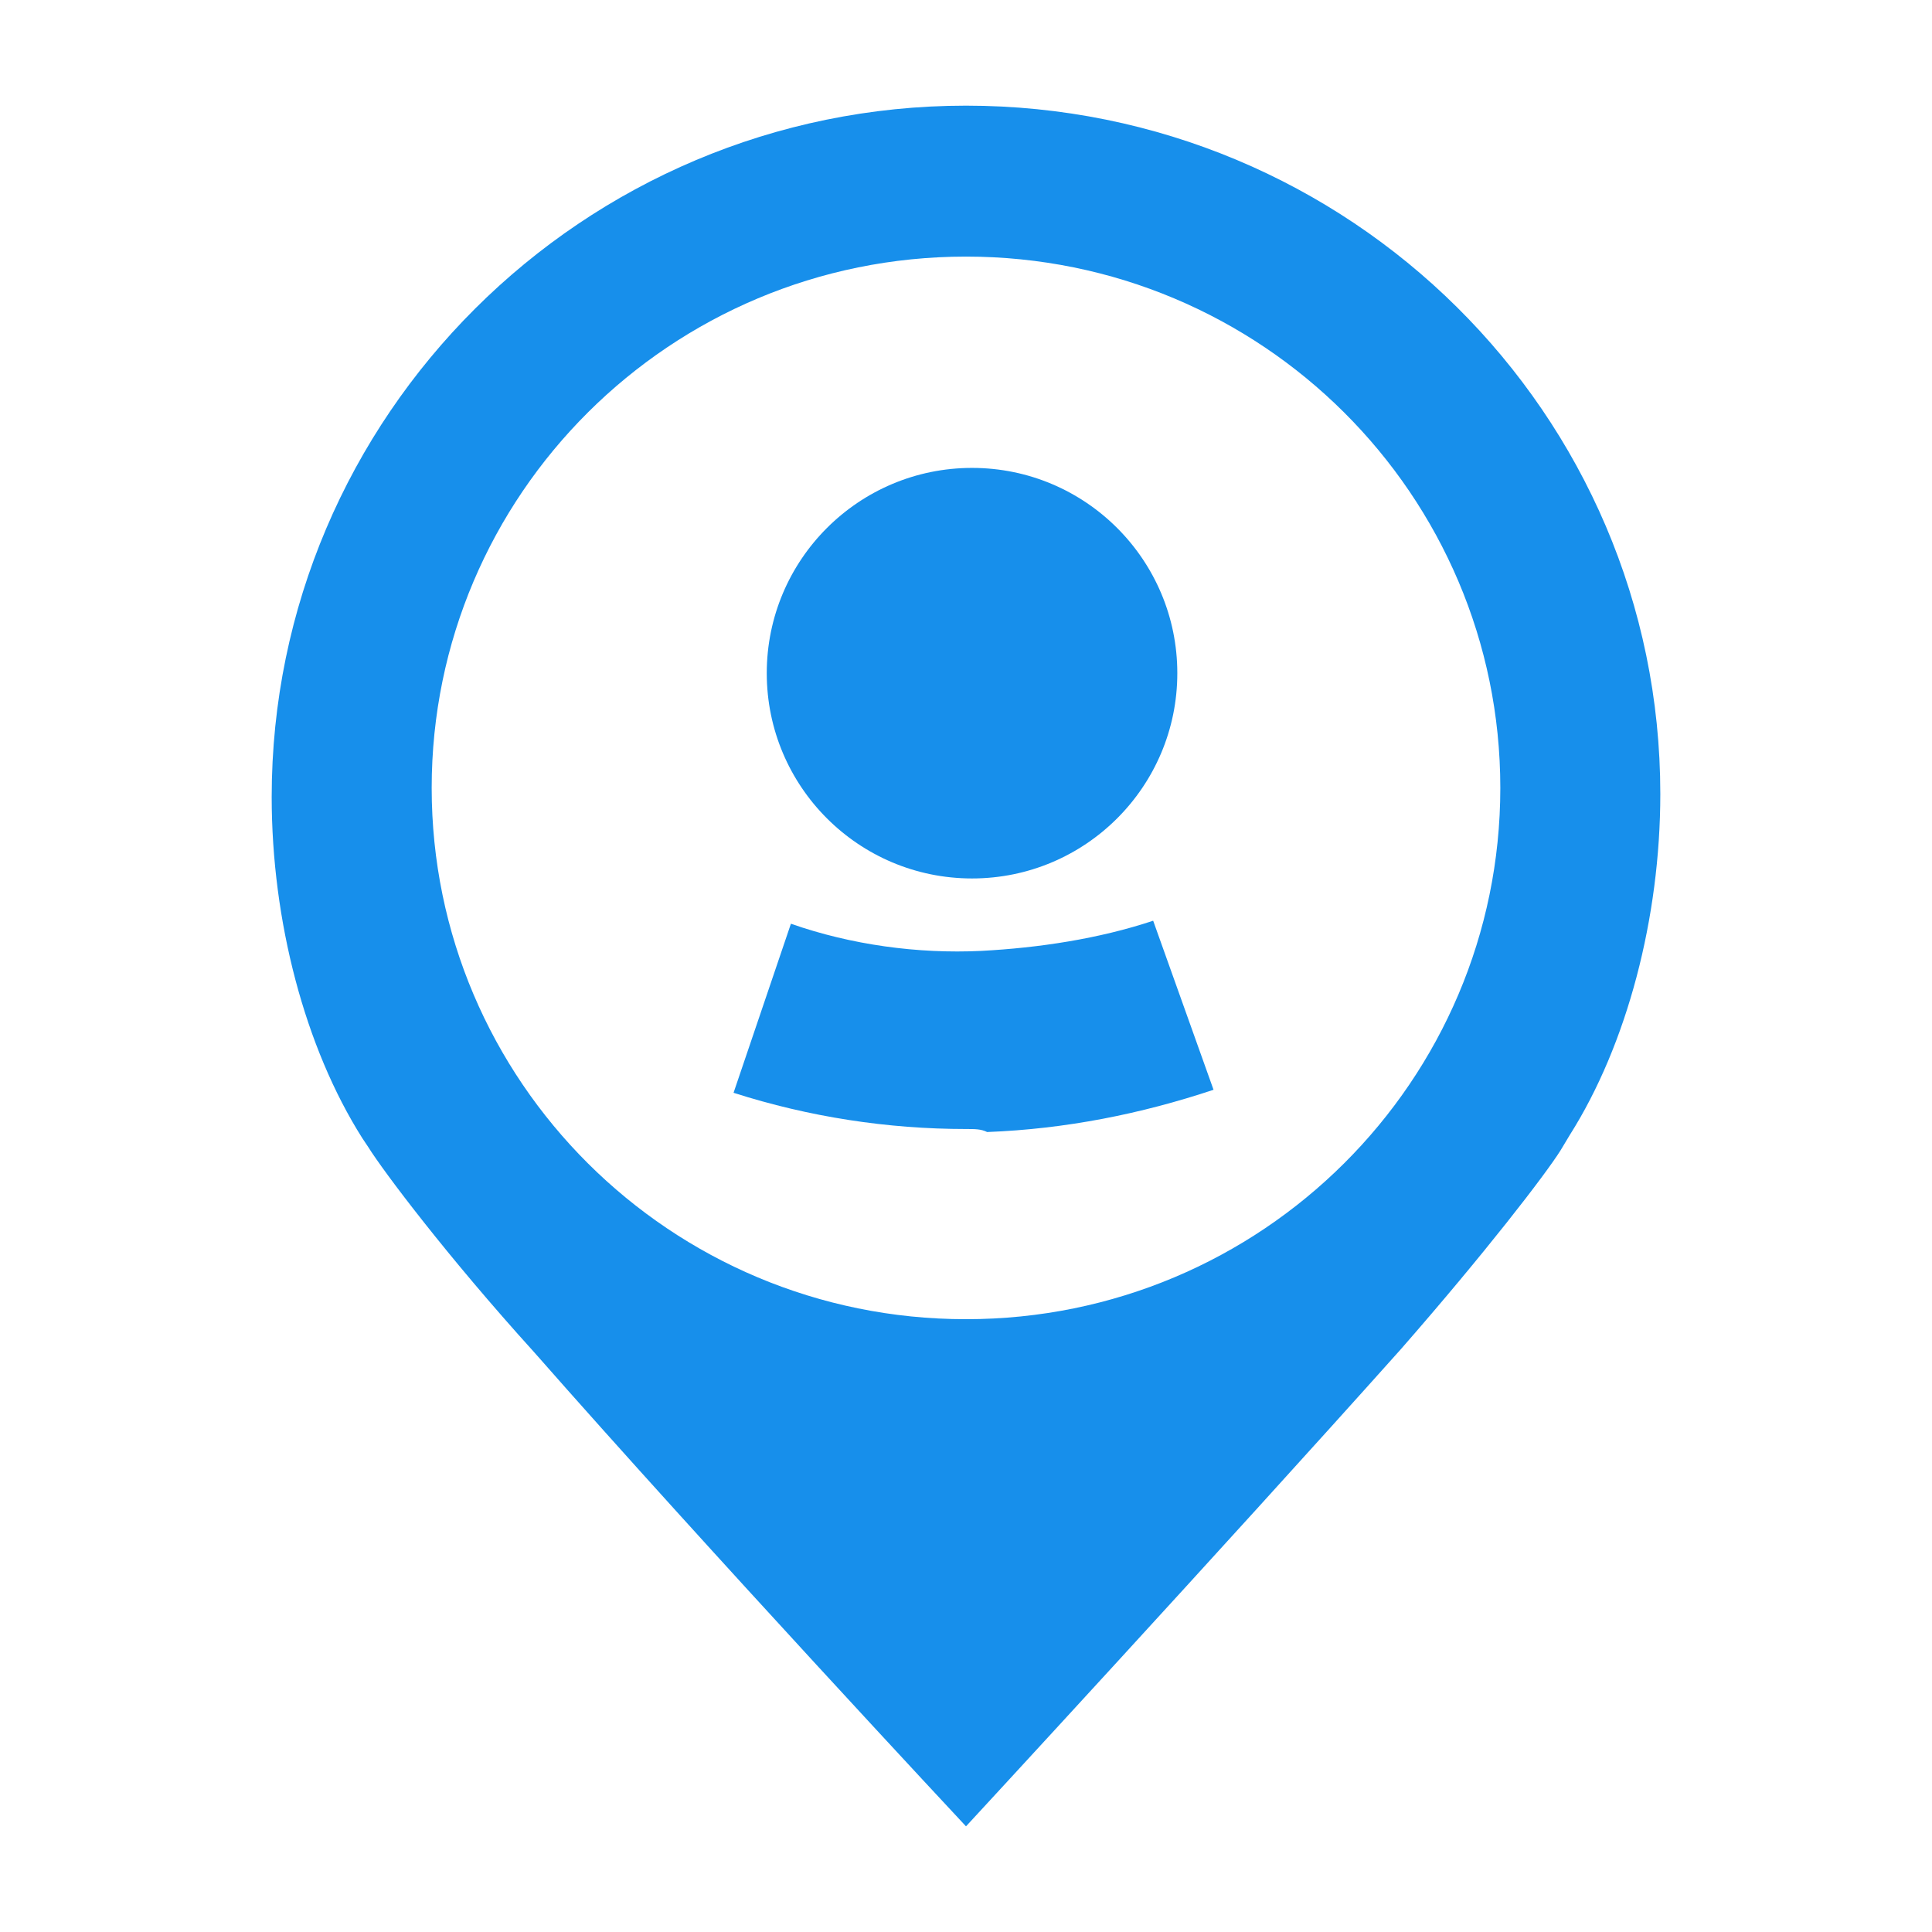
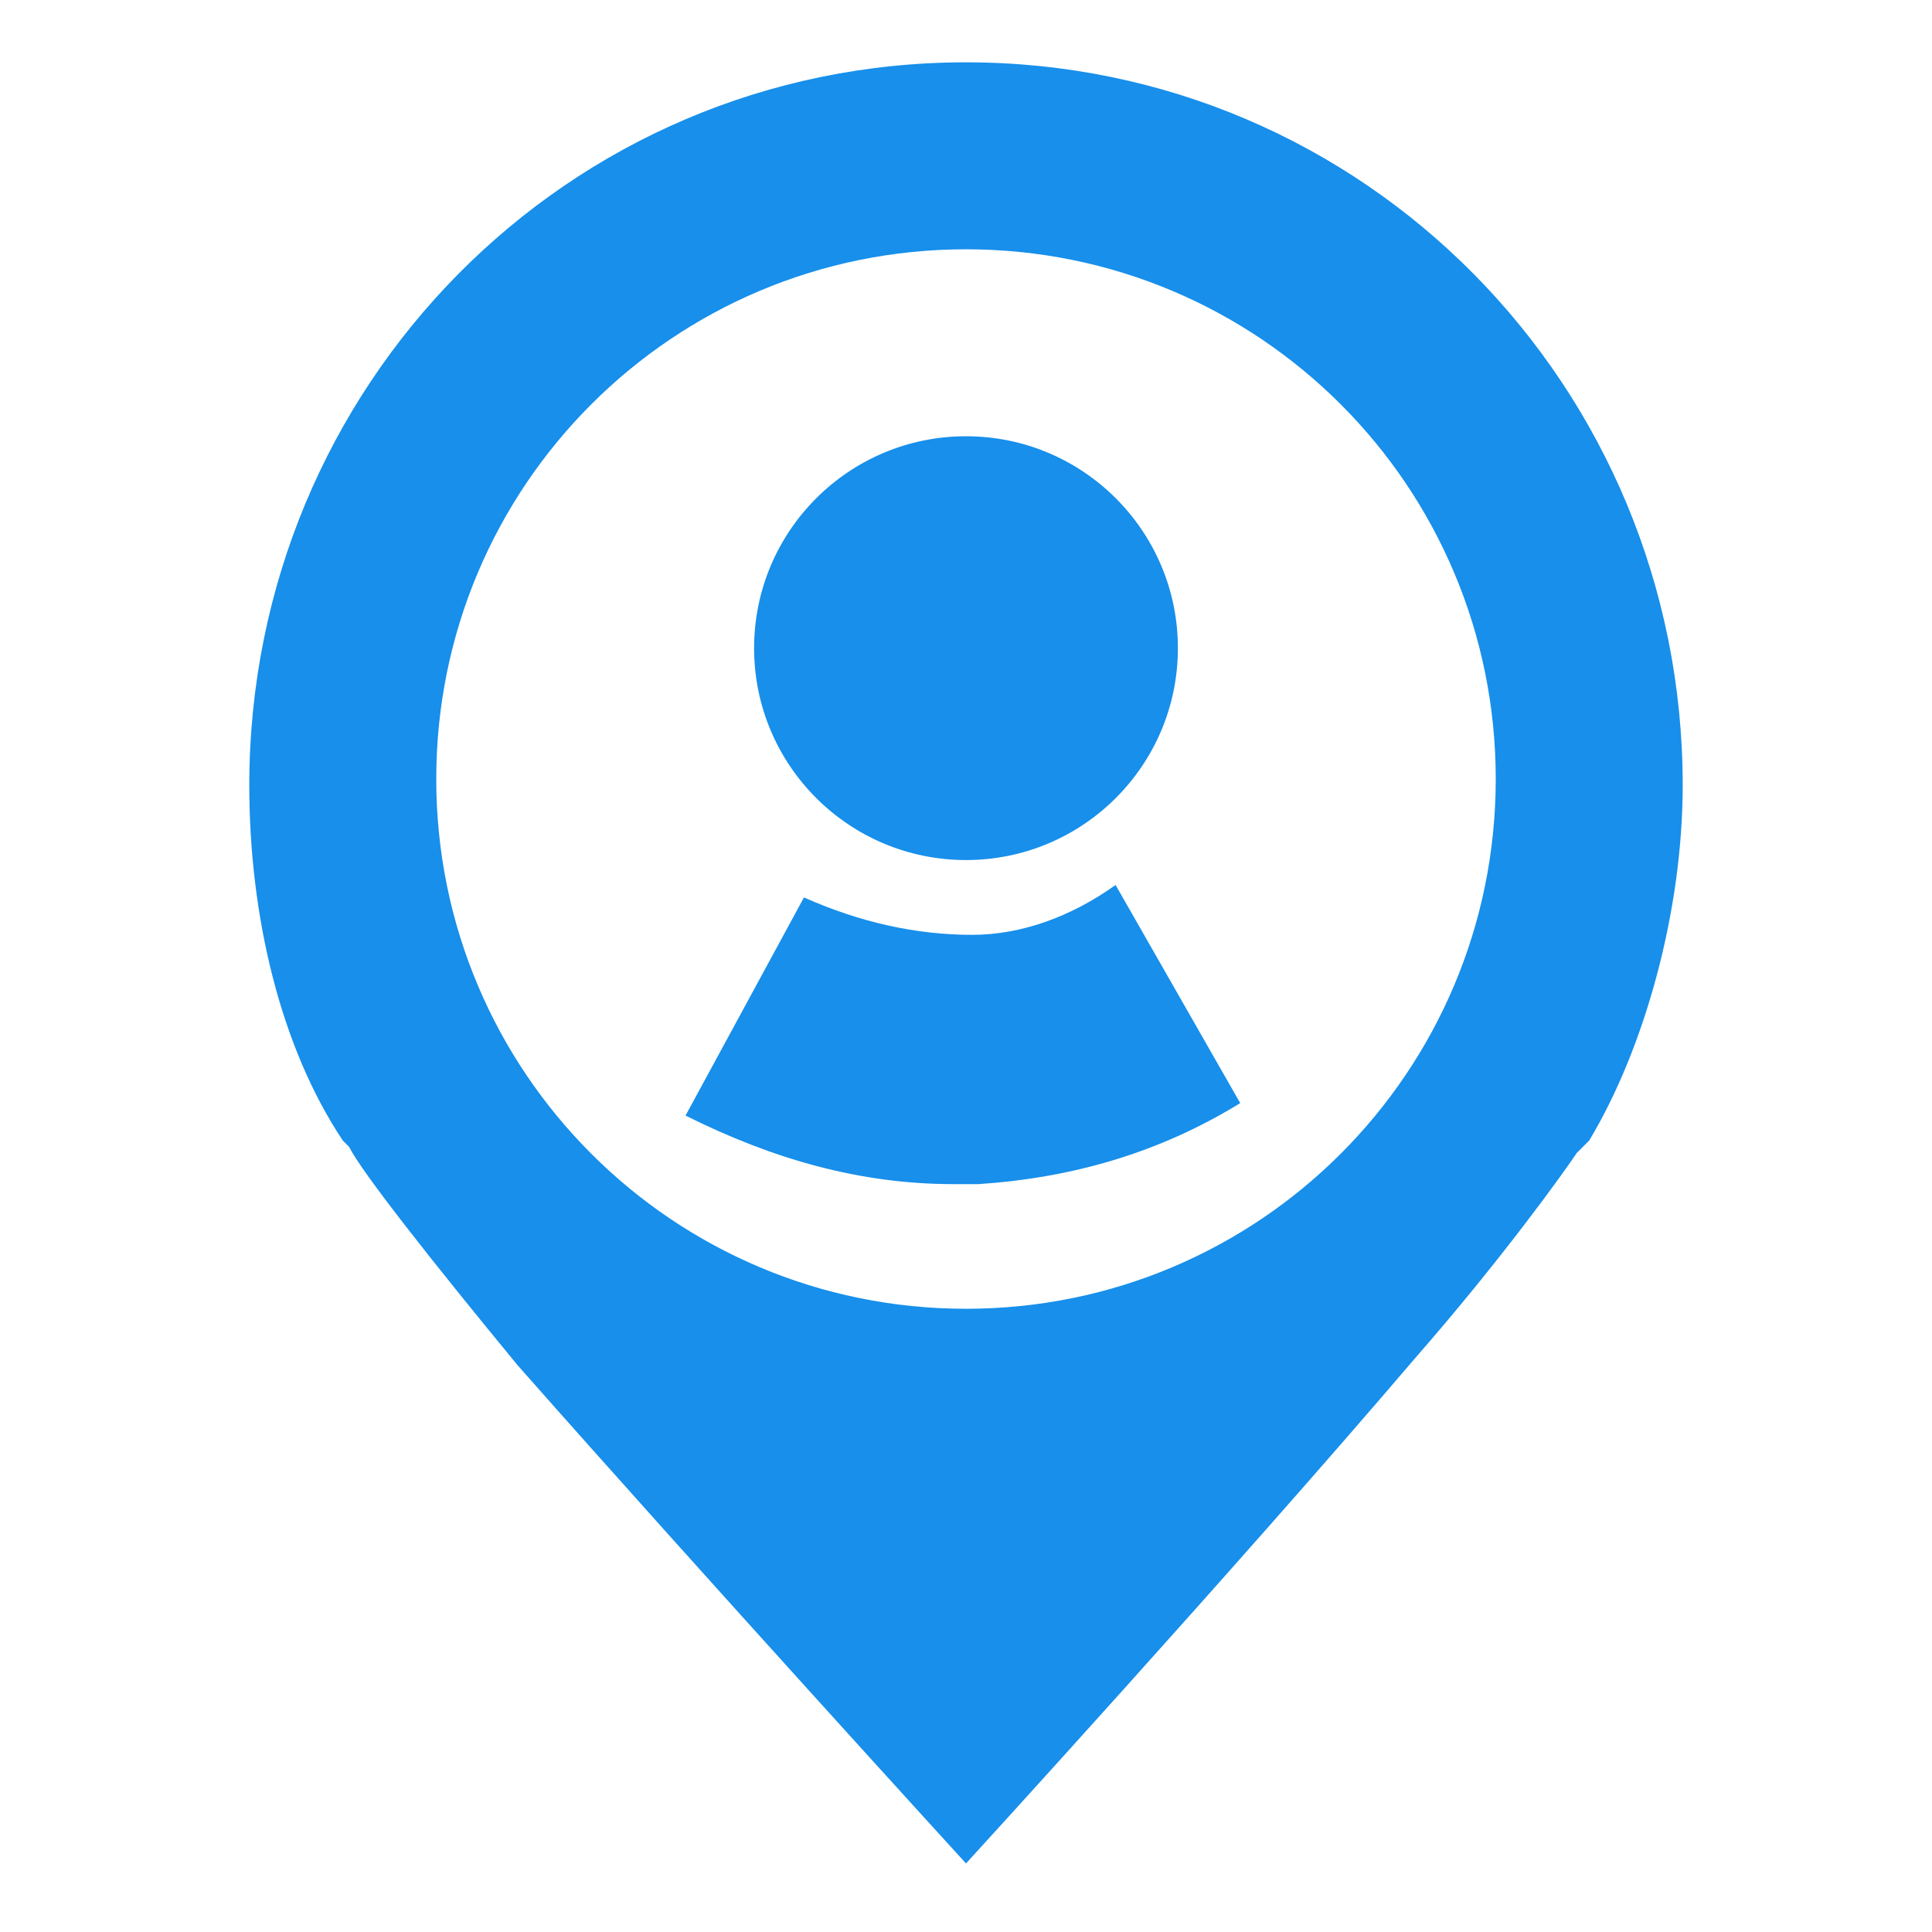
- <svg xmlns="http://www.w3.org/2000/svg" version="1.1" id="Layer_1" x="0px" y="0px" viewBox="0 0 64 64" enable-background="new 0 0 64 64" xml:space="preserve">
+ <svg xmlns="http://www.w3.org/2000/svg" version="1.1" id="Layer_1" x="0px" y="0px" viewBox="0 0 31 31" enable-background="new 0 0 31 31" xml:space="preserve">
  <g>
-     <g>
-       <path fill="#178FEB" d="M32,3.5C19.3,3.5,9,13.8,9,26.4c0,4.1,1.1,8.3,3,11.3l0.2,0.3c0.5,0.8,2.6,3.6,5.5,6.8    C23.5,51.4,32,60.5,32,60.5s8.5-9.2,14.4-15.8c2.8-3.2,4.8-5.8,5.3-6.6l0.3-0.5c1.9-3,3-7.2,3-11.3C55,13.7,44.7,3.5,32,3.5z     M32,43.7c-9.8,0-17.7-7.9-17.7-17.6S22.2,8.5,32,8.5s17.7,7.9,17.7,17.6S41.8,43.7,32,43.7z" />
-     </g>
-     <g>
-       <g>
-         <ellipse fill="#178FEB" cx="32.2" cy="22.3" rx="6.8" ry="6.8" />
-       </g>
-       <g>
-         <path fill="#178FEB" d="M32,37.4c-2.6,0-5.2-0.4-7.7-1.2l1.9-5.6c2,0.7,4.2,1,6.3,0.9c1.9-0.1,3.9-0.4,5.7-1l2,5.6     c-2.4,0.8-4.9,1.3-7.5,1.4C32.5,37.4,32.3,37.4,32,37.4z" />
-       </g>
-     </g>
+     <path fill="#178FEB" d="M15.5,1C9.1,1,4,6.2,4,12.6c0,2.1,0.5,4.2,1.5,5.7l0.1,0.1c0.2,0.4,1.3,1.8,2.7,3.5c3,3.4,7.2,8,7.2,8   s4.3-4.7,7.2-8.1c1.4-1.6,2.4-3,2.6-3.3l0.2-0.2c0.9-1.5,1.5-3.7,1.5-5.7C27,6.2,21.9,1,15.5,1z M15.5,21C10.8,21,7,17.2,7,12.5   S10.8,4,15.5,4S24,7.8,24,12.5S20.2,21,15.5,21z" />
+     <circle fill="#178FEB" cx="15.5" cy="10.4" r="3.4" />
+     <path fill="#178FEB" d="M15.6,15c-0.9,0-1.8-0.2-2.7-0.6l-1.9,3.5c1.4,0.7,2.8,1.1,4.3,1.1c0.1,0,0.3,0,0.4,0   c1.5-0.1,2.9-0.5,4.2-1.3l-2-3.5C17.2,14.7,16.4,15,15.6,15z" />
  </g>
</svg>
